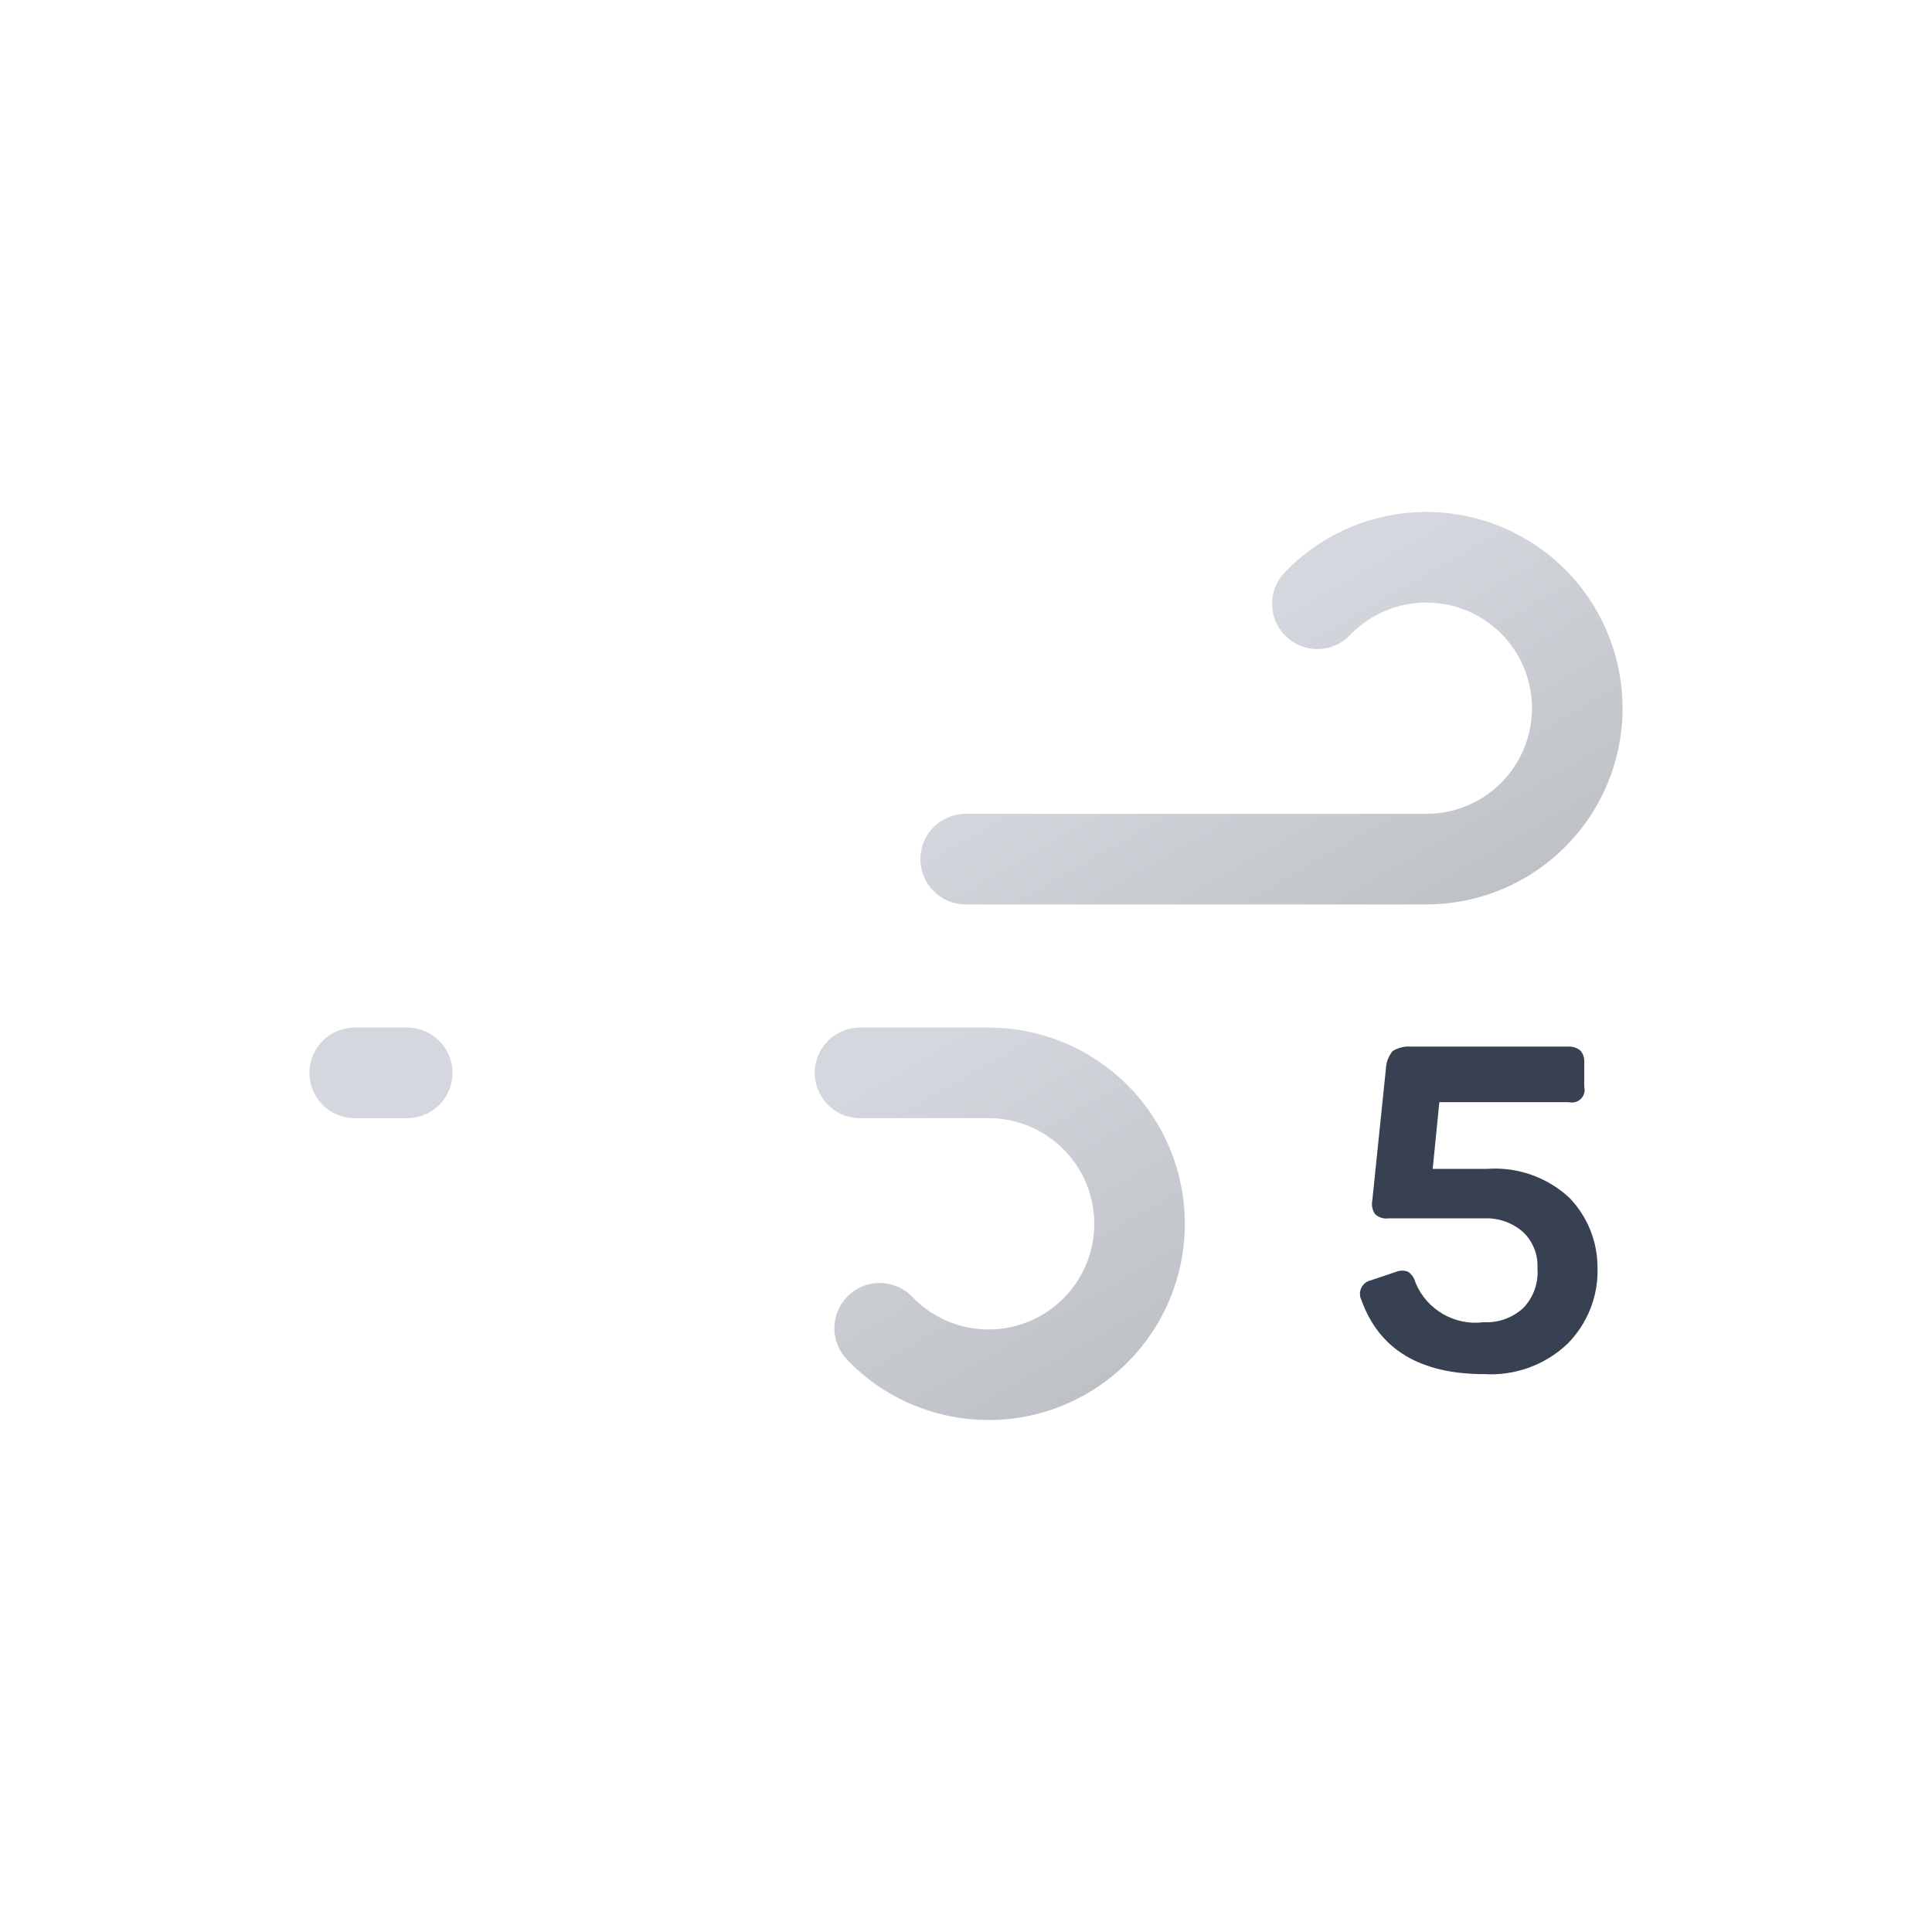
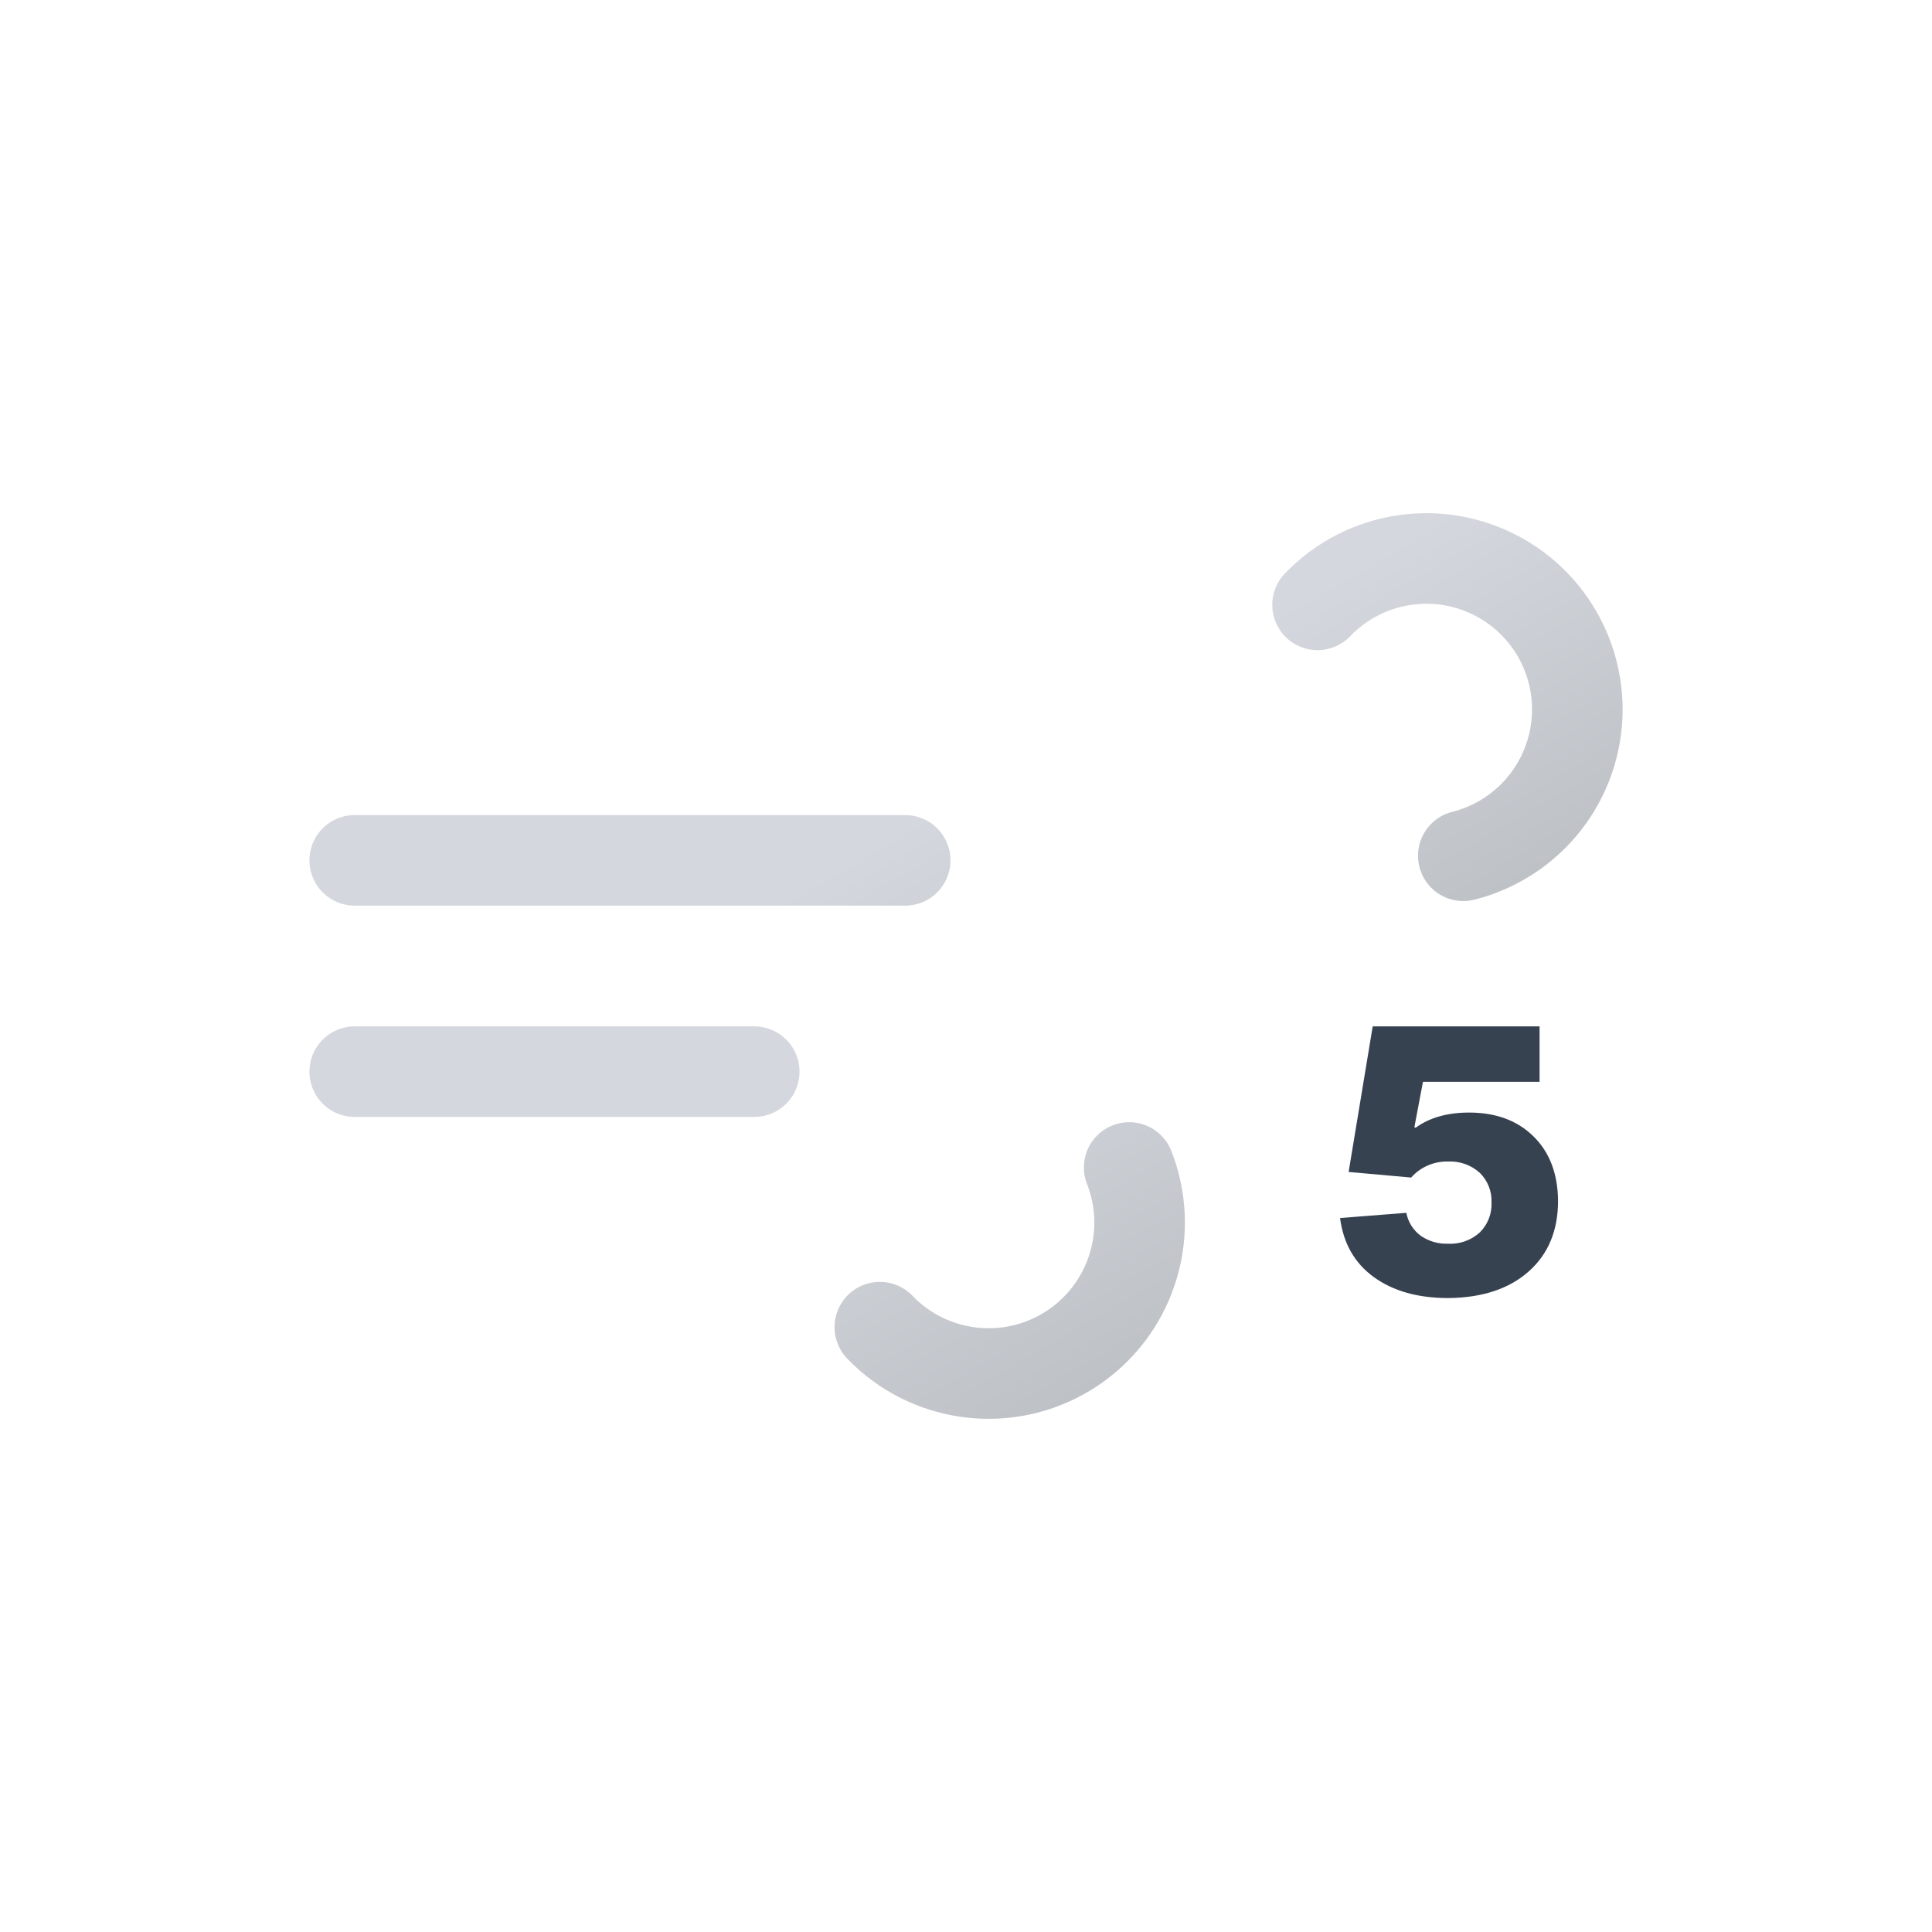
- <svg xmlns="http://www.w3.org/2000/svg" xmlns:xlink="http://www.w3.org/1999/xlink" viewBox="0 0 64 64">
+ <svg xmlns="http://www.w3.org/2000/svg" xmlns:xlink="http://www.w3.org/1999/xlink" viewBox="0 0 512 512">
  <defs>
-     <linearGradient id="a" x1="27.56" x2="38.27" y1="17.64" y2="36.19" gradientUnits="userSpaceOnUse">
+     <linearGradient id="a" x1="138.48" y1="5.12" x2="224.17" y2="153.53" gradientUnits="userSpaceOnUse">
      <stop offset="0" stop-color="#d4d7dd" />
-       <stop offset=".45" stop-color="#d4d7dd" />
+       <stop offset="0.45" stop-color="#d4d7dd" />
      <stop offset="1" stop-color="#bec1c6" />
    </linearGradient>
-     <linearGradient id="b" x1="19.96" x2="31.37" y1="29.03" y2="48.8" xlink:href="#a" />
+     <linearGradient id="b" x1="77.66" y1="96.23" x2="168.99" y2="254.41" xlink:href="#a" />
+     <symbol id="c" viewBox="0 0 348 240">
+       <path d="M267.16,24.29A40,40,0,1,1,296,92H12" fill="none" stroke-dasharray="148" stroke-linecap="round" stroke-miterlimit="10" stroke-width="24" stroke="url(#a)">
+         <animate attributeName="stroke-dashoffset" values="0; 2664" dur="6s" repeatCount="indefinite" />
+       </path>
+       <path d="M151.16,215.71A40,40,0,1,0,180,148H12" fill="none" stroke-dasharray="110" stroke-linecap="round" stroke-miterlimit="10" stroke-width="24" stroke="url(#b)">
+         <animate attributeName="stroke-dashoffset" values="0; 1320" dur="6s" repeatCount="indefinite" />
+       </path>
+     </symbol>
  </defs>
-   <path fill="none" stroke="url(#a)" stroke-dasharray="35 22" stroke-linecap="round" stroke-miterlimit="10" stroke-width="3" d="M43.64 20a5 5 0 113.61 8.46h-35.5">
-     <animate attributeName="stroke-dashoffset" dur="1.7s" repeatCount="indefinite" values="-57; 57" />
-   </path>
-   <path fill="none" stroke="url(#b)" stroke-dasharray="24 15" stroke-linecap="round" stroke-miterlimit="10" stroke-width="3" d="M29.14 44a5 5 0 103.61-8.46h-21">
-     <animate attributeName="stroke-dashoffset" begin="-.425s" dur="1.7s" repeatCount="indefinite" values="-39; 39" />
-   </path>
-   <path fill="#374151" d="M52.37 34.82a.57.57 0 01.11.39V36a.42.42 0 01-.51.51h-4.29l-.22 2.21h1.81a3.62 3.62 0 012.71.95 3.32 3.32 0 01.94 2.33 3.42 3.42 0 01-1 2.52 3.69 3.69 0 01-2.75 1c-2.12 0-3.48-.81-4.07-2.45a.46.46 0 01.32-.66l.83-.28a.54.54 0 01.4 0 .62.62 0 01.24.36 2.15 2.15 0 002.26 1.31 1.8 1.8 0 001.31-.47 1.71 1.71 0 00.47-1.33 1.53 1.53 0 00-.48-1.19 1.82 1.82 0 00-1.28-.45H46a.55.55 0 01-.45-.14.6.6 0 01-.09-.46l.45-4.36a1 1 0 01.22-.58 1 1 0 01.61-.15H52a.55.55 0 01.37.15z" />
+   <use width="348" height="240" transform="translate(82 136)" xlink:href="#c" />
+   <path d="M383.8,344q-12,0-19.67-5.52t-9-15.69l17.56-1.38a9.87,9.87,0,0,0,3.8,6.07,12,12,0,0,0,7.24,2.12,11.59,11.59,0,0,0,8.44-3,10.54,10.54,0,0,0,3.1-7.94,10.43,10.43,0,0,0-3.1-7.84,11.63,11.63,0,0,0-8.44-3,12.62,12.62,0,0,0-9.76,4.24l-16.57-1.48L363.78,272H408v14.69H377.1l-2.27,12,.29.2q5.53-4.05,14.21-4.05,10.65,0,17.06,6.31t6.51,17.07q0,11.83-7.79,18.74T383.8,344Z" fill="#374251" />
</svg>
